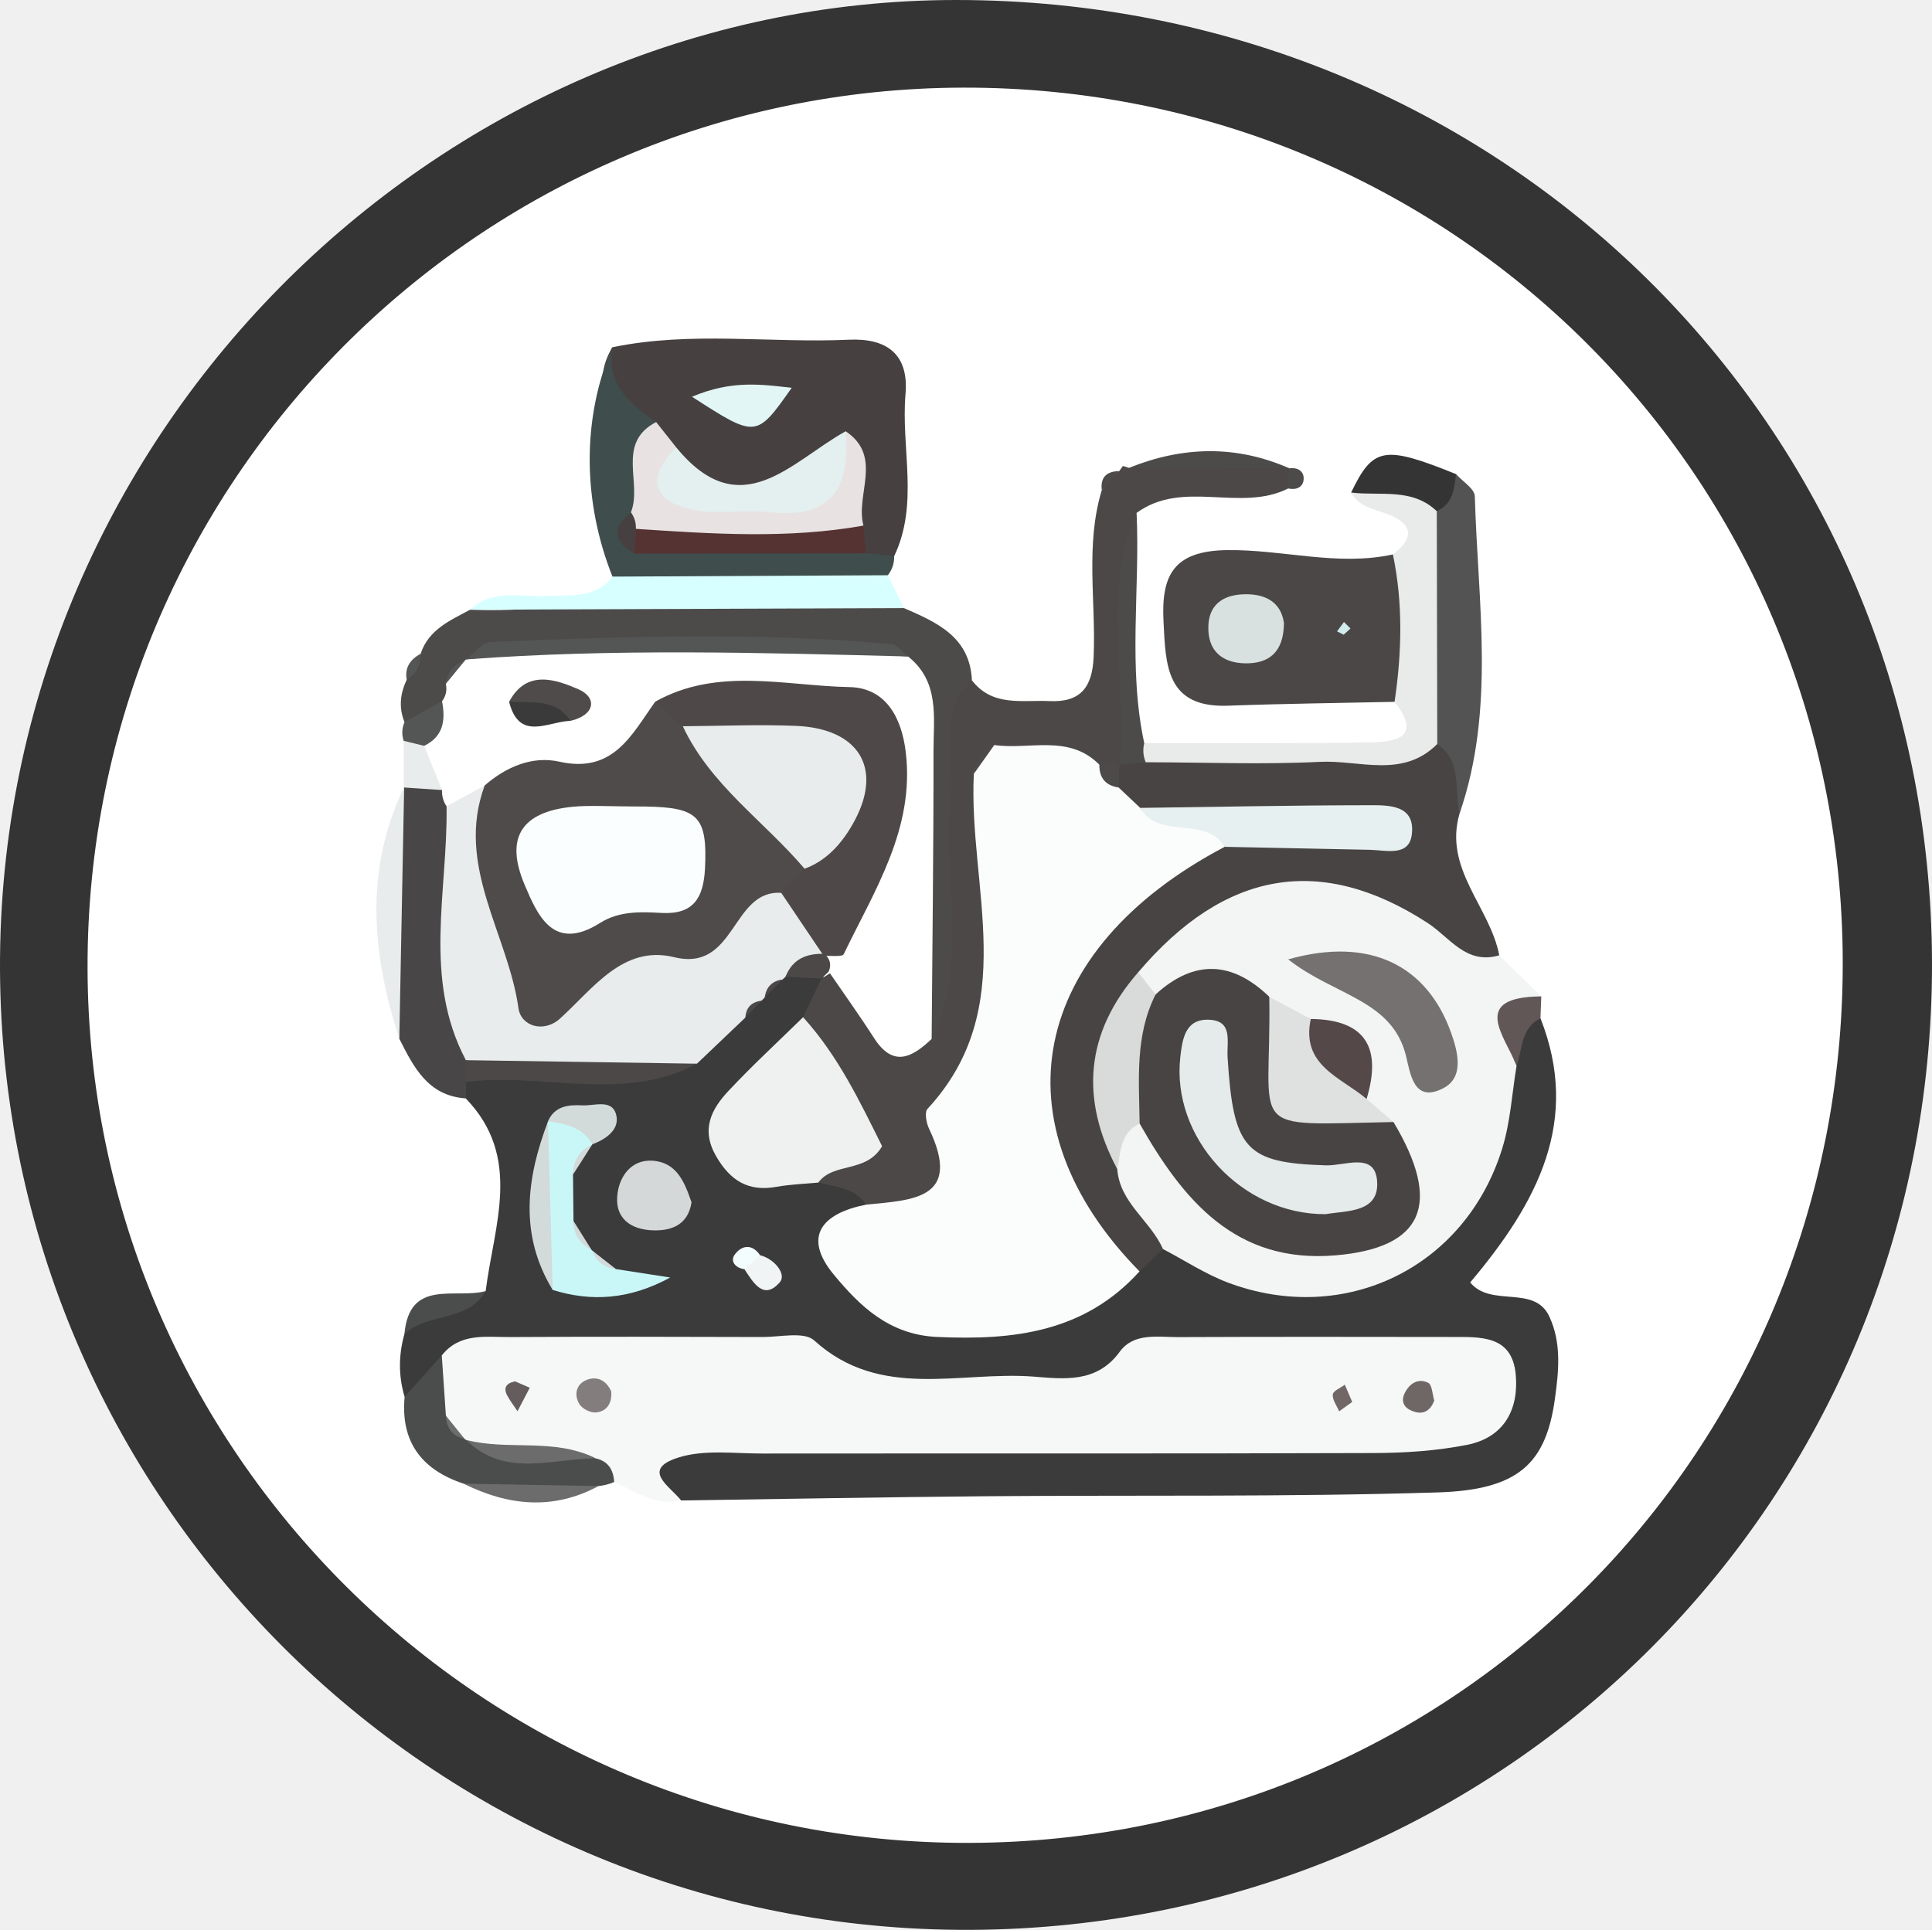
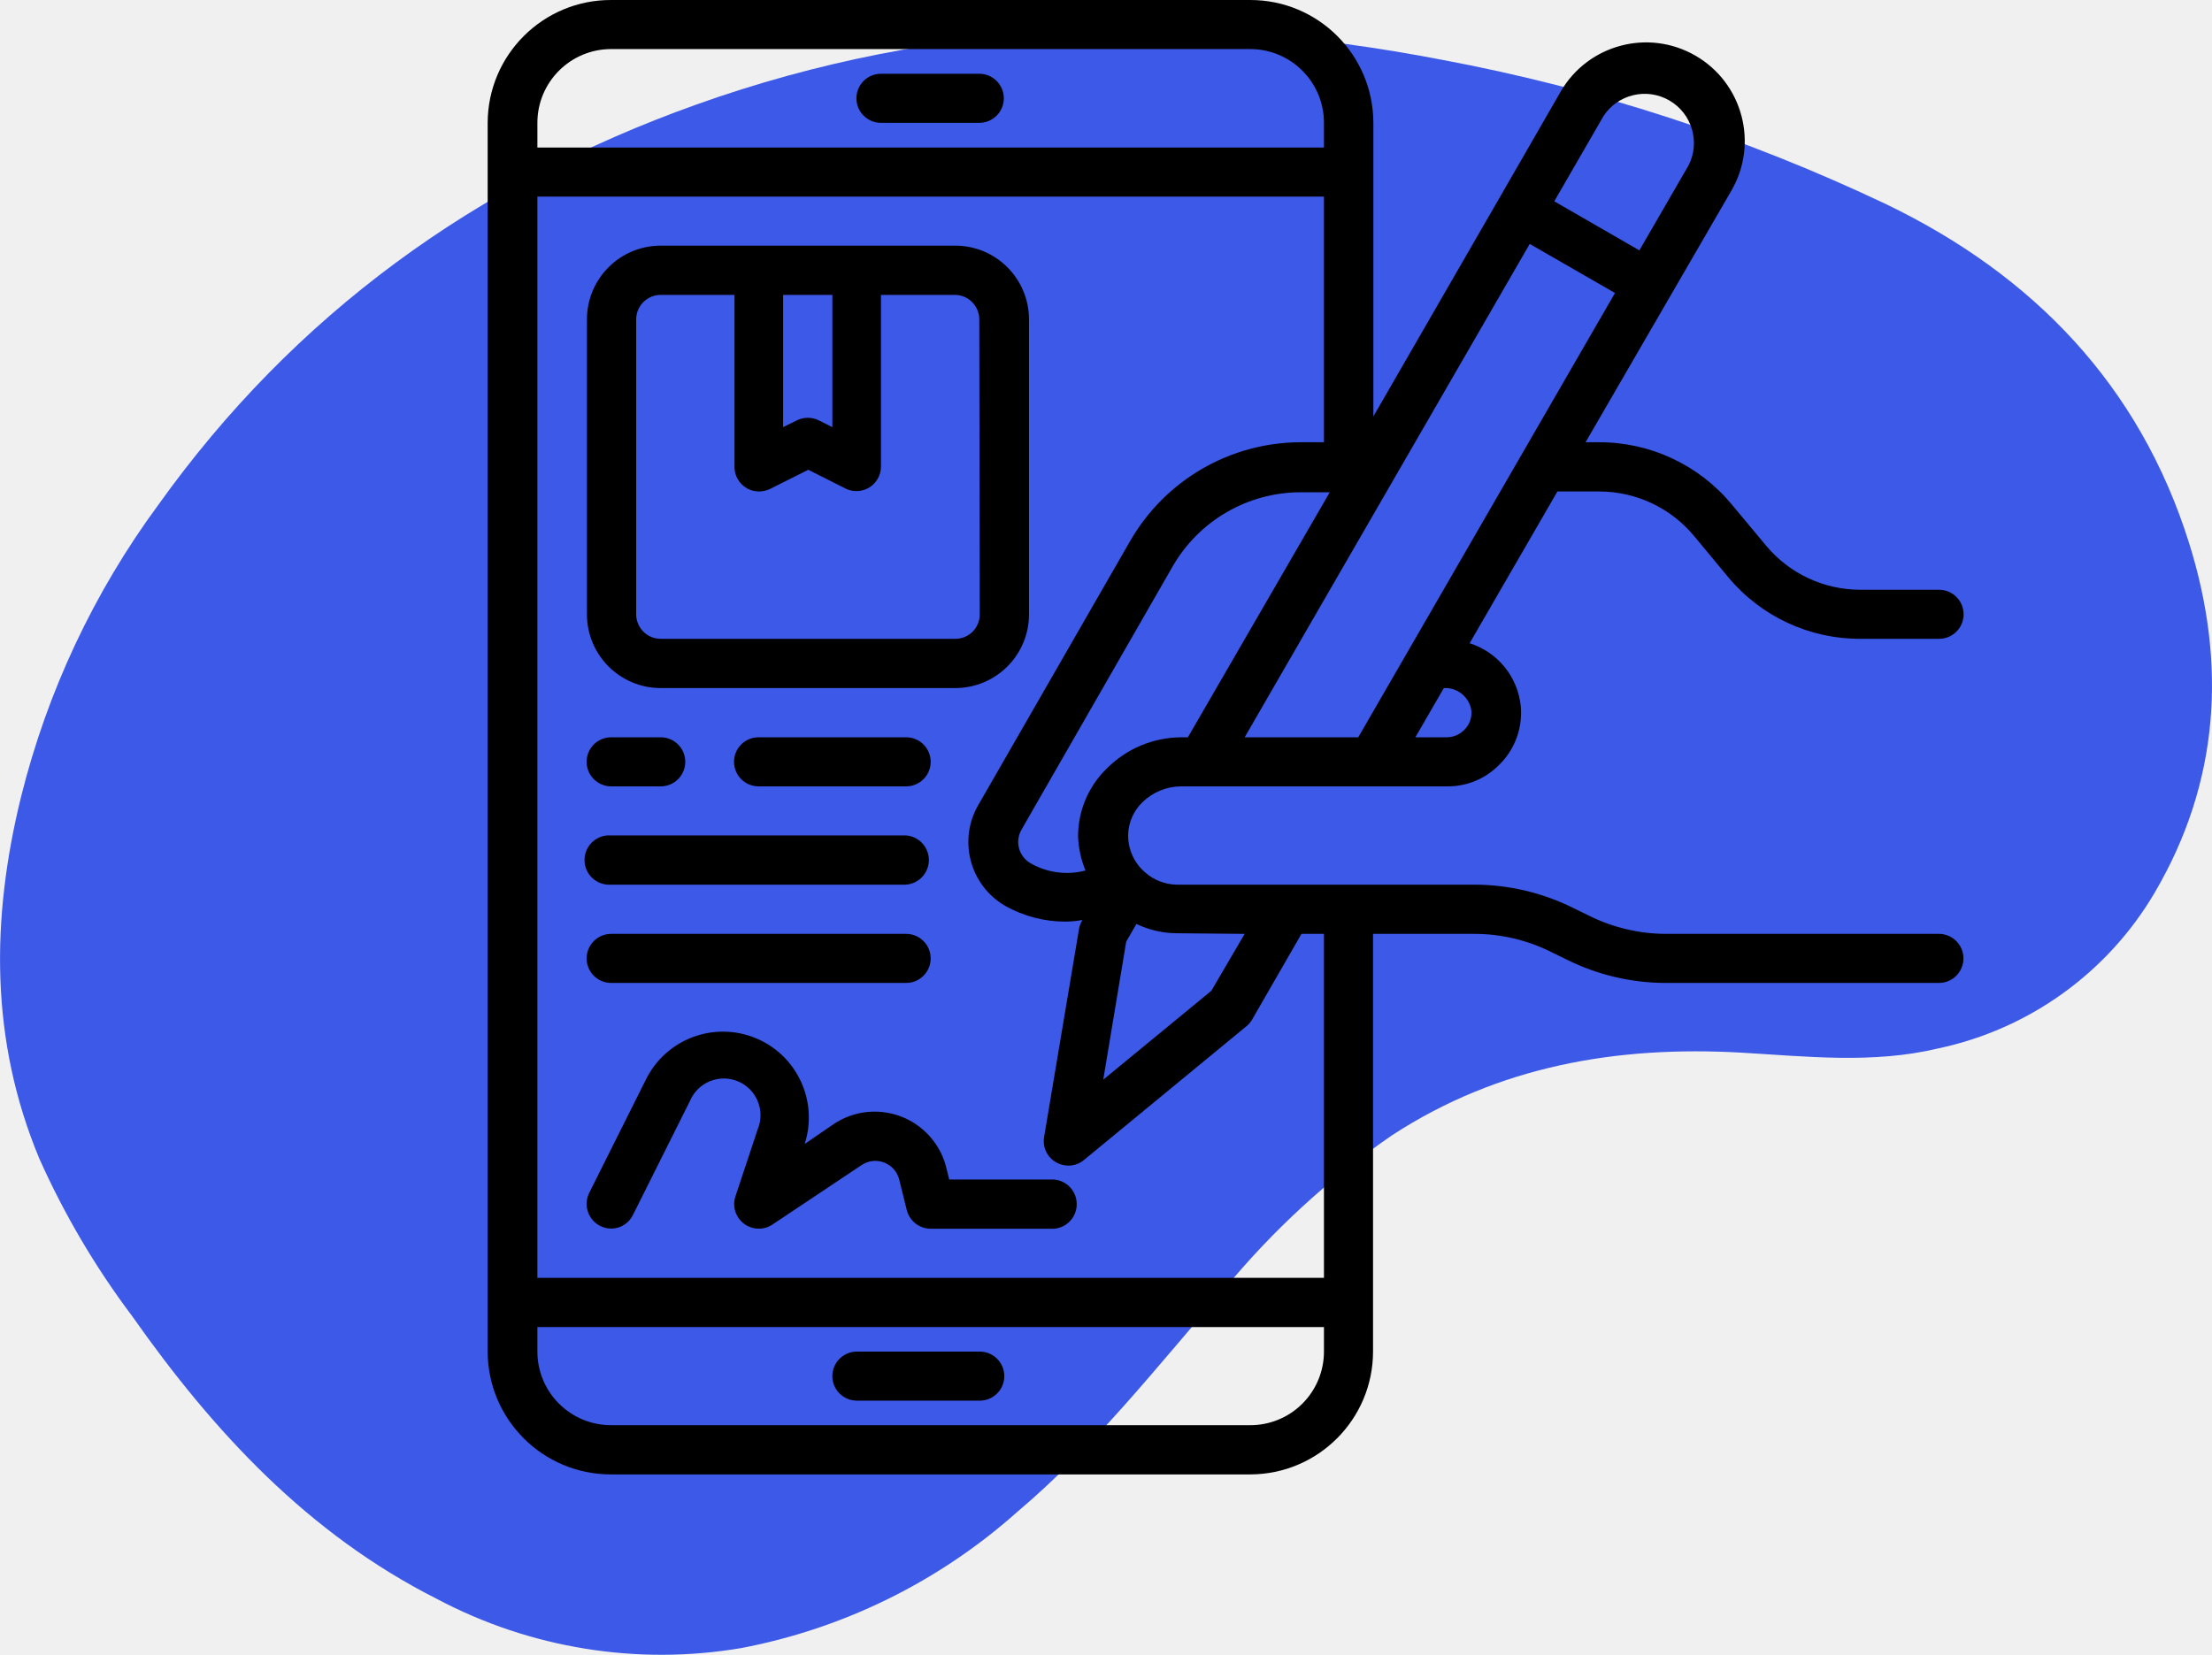
- <svg xmlns="http://www.w3.org/2000/svg" width="15.509mm" height="15.495mm" viewBox="0 0 15.509 15.495" version="1.1" id="svg5323">
-   <defs id="defs5317" />
-   <g id="layer1" transform="translate(-0.9106987,-321.0962)">
-     <g id="g68" transform="matrix(0.3527778,0,0,-0.3527778,8.704424,336.5916)">
-       <path d="M 0,0 C -12.08,-0.056 -21.879,9.629 -22.089,21.558 -22.307,33.927 -12.161,43.93 -0.323,43.924 12.024,43.917 21.847,34.291 21.87,22.002 21.893,9.819 12.189,0.057 0,0" style="fill:#343434;fill-opacity:1;fill-rule:evenodd;stroke:none" id="path70" />
-     </g>
-     <g id="g120" transform="matrix(0.3527778,0,0,-0.3527778,15.70315,328.8201)">
-       <path d="m 0,0 c 0.018,-11.115 -8.808,-20.019 -19.874,-20.05 -11.033,-0.031 -20.042,8.908 -20.065,19.91 -0.024,11.037 8.904,20.017 19.926,20.04 C -8.922,19.924 -0.018,11.069 0,0" style="fill:#ffffff;fill-opacity:1;fill-rule:evenodd;stroke:none" id="path122" />
-     </g>
-     <g id="g340" transform="matrix(0.3527778,0,0,-0.3527778,4.809404,331.4625)">
-       <path d="M 0,0 C 0.186,1.497 0.846,3.042 -0.454,4.385 -0.596,4.629 -0.553,4.835 -0.327,5.003 1.093,5.714 2.652,5.19 4.114,5.504 4.582,5.69 5.007,5.951 5.375,6.301 5.51,6.441 5.655,6.572 5.799,6.703 5.87,6.771 5.945,6.834 6.017,6.902 6.163,7.04 6.322,7.159 6.49,7.27 6.67,7.372 6.863,7.432 7.07,7.452 7.406,7.422 7.664,7.278 7.796,6.951 7.803,6.488 7.569,6.131 7.294,5.791 7.149,5.609 6.977,5.45 6.83,5.27 5.355,3.47 5.428,3.302 7.867,2.853 8.314,2.728 8.713,2.548 8.793,2.017 8.169,0.748 8.771,0.097 9.951,-0.242 c 1.761,-0.507 3.248,0.111 4.62,1.166 0.293,0.189 0.61,0.303 0.96,0.314 0.238,-0.012 0.471,-0.054 0.699,-0.124 4.174,-1.266 5.725,-0.293 6.795,4.27 0.19,0.436 0.307,0.961 0.977,0.824 0.915,-2.324 -0.051,-4.175 -1.599,-6.012 0.472,-0.578 1.46,-0.043 1.8,-0.775 0.285,-0.612 0.212,-1.258 0.127,-1.877 -0.206,-1.476 -0.833,-2.07 -2.667,-2.127 -3.426,-0.107 -6.856,-0.058 -10.285,-0.087 -2.31,-0.02 -4.62,-0.063 -6.931,-0.096 -0.957,0.458 -0.718,0.918 0.04,1.286 0.735,0.356 1.554,0.309 2.348,0.312 3.979,0.014 7.96,0.019 11.94,-0.004 0.717,-0.004 1.435,-0.025 2.146,0.047 0.552,0.055 1.27,0.16 1.258,0.831 -0.014,0.785 -0.802,0.626 -1.306,0.617 -2.295,-0.042 -4.585,0.154 -6.848,-0.642 -1.739,-0.612 -3.666,-0.588 -5.42,-0.02 -2.894,0.938 -5.801,0.724 -8.73,0.511 -0.576,-0.179 -1.032,-0.725 -1.72,-0.578 -0.142,0.475 -0.138,0.951 -0.004,1.428 C -1.564,-0.026 -0.519,-0.511 0,0" style="fill:#3b3b3b;fill-opacity:1;fill-rule:evenodd;stroke:none" id="path342" />
-     </g>
-     <g id="g344" transform="matrix(0.3527778,0,0,-0.3527778,4.457156,331.9793)">
-       <path d="m 0,0 c 0.412,0.521 1.001,0.415 1.547,0.418 1.919,0.011 3.837,0.007 5.756,0.001 0.398,-0.001 0.944,0.129 1.171,-0.078 1.505,-1.366 3.311,-0.694 4.989,-0.823 0.694,-0.054 1.44,-0.154 1.963,0.565 0.321,0.441 0.865,0.332 1.332,0.334 2.078,0.009 4.157,0.006 6.235,0.003 0.647,-0.001 1.36,0.041 1.444,-0.85 0.075,-0.805 -0.27,-1.439 -1.103,-1.604 C 22.637,-2.173 21.912,-2.22 21.199,-2.222 16.562,-2.238 11.926,-2.228 7.29,-2.233 6.652,-2.234 5.973,-2.138 5.387,-2.323 4.513,-2.598 5.196,-2.98 5.446,-3.301 4.862,-3.438 4.409,-3.099 3.923,-2.882 3.693,-2.654 3.39,-2.631 3.093,-2.591 2.386,-2.44 1.658,-2.469 0.948,-2.332 0.735,-2.277 0.537,-2.191 0.349,-2.077 0.078,-1.871 -0.125,-1.616 -0.221,-1.285 -0.204,-0.847 -0.224,-0.402 0,0" style="fill:#f6f7f7;fill-opacity:1;fill-rule:evenodd;stroke:none" id="path346" />
-     </g>
-     <g id="g348" transform="matrix(0.3527778,0,0,-0.3527778,13.08504,329.6525)">
-       <path d="m 0,0 c -0.104,-0.624 -0.139,-1.269 -0.322,-1.869 -0.831,-2.724 -3.588,-4.071 -6.252,-3.067 -0.513,0.195 -0.983,0.505 -1.473,0.762 -0.92,0.309 -1.432,0.921 -1.43,1.917 0.06,0.496 0.203,0.936 0.758,1.088 1.063,-0.159 1.375,-1.214 2.104,-1.77 0.947,-0.723 2.037,-0.839 3.126,-0.479 0.955,0.315 0.742,1.043 0.398,1.73 -0.168,0.266 -0.327,0.536 -0.469,0.814 -0.263,0.646 -0.533,1.285 -1.289,1.515 -0.368,0.166 -0.717,0.367 -1.073,0.553 -0.77,0.459 -1.62,0.105 -2.423,0.237 -0.343,0.19 -0.463,0.492 -0.447,0.868 1.884,3.18 5.209,3.263 8.397,0.212 C -0.076,2.199 0.243,1.887 0.562,1.576 -0.052,1.202 -0.343,0.714 0,0" style="fill:#f3f5f5;fill-opacity:1;fill-rule:evenodd;stroke:none" id="path350" />
-     </g>
-     <g id="g352" transform="matrix(0.3527778,0,0,-0.3527778,9.879562,330.4836)">
-       <path d="M 0,0 C 0.057,-0.771 0.758,-1.174 1.039,-1.818 L 0.506,-2.328 C -2.002,-1.252 -2.877,2.324 -1.221,4.941 -0.394,6.25 0.701,7.287 2.258,7.7 2.943,7.784 3.636,7.756 4.207,7.757 3.069,7.939 1.792,7.479 0.532,7.854 0.174,8.018 -0.075,8.272 -0.167,8.666 -0.152,8.797 -0.136,8.925 -0.12,9.055 -0.038,9.159 0.045,9.26 0.129,9.362 0.39,9.429 0.653,9.454 0.921,9.437 3.059,9.614 5.238,9.048 7.341,9.815 8.293,9.451 7.938,8.747 7.789,8.095 7.419,6.832 8.482,5.968 8.692,4.867 7.937,4.645 7.569,5.273 7.062,5.603 4.635,7.178 2.447,6.804 0.477,4.481 0.465,2.972 -0.224,1.535 0,0" style="fill:#494444;fill-opacity:1;fill-rule:evenodd;stroke:none" id="path354" />
-     </g>
-     <g id="g356" transform="matrix(0.3527778,0,0,-0.3527778,7.357412,329.2637)">
-       <path d="M 0,0 C 0.139,0.293 0.278,0.586 0.417,0.879 0.509,0.936 0.601,0.992 0.692,1.049 1.412,1.194 1.7,-0.539 2.641,0.616 2.785,2.303 2.604,3.985 2.741,5.654 2.806,6.438 2.539,7.515 3.842,7.667 4.31,7.06 4.982,7.224 5.606,7.195 6.312,7.162 6.581,7.507 6.611,8.196 c 0.056,1.267 -0.194,2.551 0.186,3.802 0.112,0.163 0.243,0.308 0.397,0.432 l 0.084,0.117 0.139,-0.044 c 1.215,0.289 2.431,0.324 3.645,-0.009 l 0.002,10e-4 C 11.17,12.334 11.162,12.181 11.038,12.034 9.947,11.485 8.644,12.251 7.589,11.478 7.096,9.593 7.814,7.625 7.2,5.749 L 7.198,5.746 C 7.042,5.591 6.855,5.513 6.635,5.518 6.042,5.564 5.447,5.767 4.866,5.484 4.632,5.272 4.54,4.996 4.499,4.689 4.507,2.066 4.636,-0.55 3.627,-3.064 3.191,-4.151 2.786,-4.985 1.438,-4.266 1.175,-3.878 0.741,-3.864 0.347,-3.764 1.4,-2.401 -0.066,-1.271 0,0" style="fill:#4c4848;fill-opacity:1;fill-rule:evenodd;stroke:none" id="path358" />
-     </g>
-     <g id="g360" transform="matrix(0.3527778,0,0,-0.3527778,5.825193,323.8849)">
-       <path d="M 0,0 C 1.785,0.373 3.592,0.091 5.386,0.173 6.25,0.213 6.752,-0.158 6.674,-1.064 6.568,-2.293 6.986,-3.559 6.416,-4.753 6.239,-4.911 6.041,-4.956 5.816,-4.873 5.638,-4.734 5.508,-4.559 5.416,-4.354 5.194,-3.91 5.404,-3.296 4.86,-2.996 3.595,-3.754 2.393,-3.888 1.312,-2.69 1.059,-2.476 0.812,-2.254 0.561,-2.036 -0.073,-1.481 -0.498,-0.866 0,0" style="fill:#464040;fill-opacity:1;fill-rule:evenodd;stroke:none" id="path362" />
-     </g>
-     <g id="g364" transform="matrix(0.3527778,0,0,-0.3527778,12.10559,326.7314)">
-       <path d="M 0,0 C -1.261,-0.028 -2.523,-0.041 -3.784,-0.088 -5.201,-0.142 -5.208,0.831 -5.258,1.83 -5.311,2.874 -5.036,3.437 -3.813,3.453 -2.549,3.471 -1.301,3.079 -0.038,3.355 0.831,2.247 0.824,1.128 0,0" style="fill:#4b4747;fill-opacity:1;fill-rule:evenodd;stroke:none" id="path366" />
-     </g>
-     <g id="g368" transform="matrix(0.3527778,0,0,-0.3527778,8.712714,326.5587)">
-       <path d="m 0,0 c -0.823,-0.768 -0.375,-1.766 -0.477,-2.662 -0.206,-1.828 0.436,-3.724 -0.44,-5.5 -0.995,0.97 -0.672,2.227 -0.729,3.396 -0.074,1.507 0.256,3.036 -0.26,4.511 -1.552,1.137 -3.322,0.394 -4.983,0.55 -1.159,0.108 -2.338,0.054 -3.501,0 -0.202,-0.028 -0.404,-0.076 -0.593,-0.154 -0.158,-0.116 -0.316,-0.234 -0.461,-0.368 -0.126,-0.153 -0.262,-0.296 -0.401,-0.44 -0.313,-0.25 -0.621,-0.53 -1.067,-0.283 -0.133,0.328 -0.1,0.648 0.051,0.962 0.101,0.2 0.287,0.355 0.317,0.594 0.182,0.552 0.673,0.757 1.128,1.002 2.458,-0.111 4.849,0.69 7.317,0.513 0.88,-0.063 1.731,-0.164 2.553,-0.477 C -0.795,1.317 -0.046,0.989 0,0" style="fill:#4d4a4a;fill-opacity:1;fill-rule:evenodd;stroke:none" id="path370" />
-     </g>
-     <g id="g372" transform="matrix(0.3527778,0,0,-0.3527778,12.10559,326.7314)">
-       <path d="M 0,0 C 0.165,1.12 0.195,2.239 -0.038,3.355 0.334,3.634 0.49,3.96 -0.017,4.212 -0.354,4.379 -0.776,4.378 -0.989,4.763 -0.083,5.433 0.697,5.401 1.299,4.358 1.356,2.576 1.782,0.77 0.971,-0.96 0.186,-1.75 -0.801,-1.321 -1.695,-1.366 c -1.32,-0.065 -2.645,-0.011 -3.968,-0.009 -0.332,0.12 -0.343,0.264 -0.033,0.434 1.707,0.003 3.416,-0.011 5.123,0.018 C 0.013,-0.913 0.644,-0.824 0,0" style="fill:#e9eaea;fill-opacity:1;fill-rule:evenodd;stroke:none" id="path374" />
-     </g>
-     <g id="g376" transform="matrix(0.3527778,0,0,-0.3527778,8.167355,325.9789)">
-       <path d="M 0,0 C -3.291,-0.012 -6.582,-0.024 -9.872,-0.036 -9.353,0.453 -8.708,0.24 -8.111,0.276 -7.58,0.31 -7.02,0.21 -6.633,0.717 -4.55,1.891 -2.46,1.668 -0.367,0.748 -0.245,0.499 -0.123,0.249 0,0" style="fill:#d8ffff;fill-opacity:1;fill-rule:evenodd;stroke:none" id="path378" />
-     </g>
-     <g id="g380" transform="matrix(0.3527778,0,0,-0.3527778,8.037815,325.715)">
-       <path d="m 0,0 c -2.088,-0.011 -4.177,-0.021 -6.266,-0.031 -0.689,1.73 -0.691,3.617 -0.006,5.219 -0.135,-0.842 0.398,-1.292 1,-1.702 -0.04,-0.581 0.062,-1.167 -0.056,-1.74 -0.015,-0.461 0.28,-0.593 0.68,-0.618 1.398,-0.141 2.891,0.389 4.146,-0.63 C -0.287,0.477 -0.072,0.456 0.144,0.435 0.147,0.273 0.1,0.128 0,0" style="fill:#3f4d4d;fill-opacity:1;fill-rule:evenodd;stroke:none" id="path382" />
-     </g>
-     <g id="g384" transform="matrix(0.3527778,0,0,-0.3527778,4.650407,329.7832)">
-       <path d="m 0,0 c 0.006,-0.125 0.004,-0.25 -0.003,-0.375 -0.858,0.058 -1.184,0.708 -1.511,1.357 -0.192,1.915 -0.41,3.83 0.11,5.731 L -1.412,6.701 c 0.33,0.327 0.686,0.3 1.056,0.073 C -0.187,6.57 -0.068,6.339 0.006,6.085 0.245,4.298 0.101,2.488 0.322,0.697 0.277,0.437 0.168,0.205 0,0" style="fill:#484646;fill-opacity:1;fill-rule:evenodd;stroke:none" id="path386" />
-     </g>
-     <g id="g388" transform="matrix(0.3527778,0,0,-0.3527778,12.44821,327.0702)">
-       <path d="m 0,0 c -0.003,1.766 -0.007,3.532 -0.011,5.298 0.17,0.27 0.175,0.625 0.44,0.845 C 0.577,5.975 0.851,5.81 0.855,5.638 0.922,3.224 1.328,0.791 0.508,-1.58 0.377,-1.042 0.578,-0.396 0,0" style="fill:#545353;fill-opacity:1;fill-rule:evenodd;stroke:none" id="path390" />
-     </g>
-     <g id="g392" transform="matrix(0.3527778,0,0,-0.3527778,5.690149,332.8054)">
-       <path d="M 0,0 C 0.292,-0.062 0.41,-0.261 0.428,-0.54 0.313,-0.589 0.195,-0.619 0.071,-0.632 c -1.026,-0.177 -2.05,-0.273 -3.068,0.054 -0.954,0.316 -1.44,0.95 -1.344,1.978 0.282,0.314 0.564,0.628 0.846,0.942 0.031,-0.457 0.062,-0.914 0.093,-1.371 0.108,-0.207 0.26,-0.377 0.43,-0.534 l 0.033,-0.02 C -2.022,-0.161 -0.932,0.477 0,0" style="fill:#4b4d4d;fill-opacity:1;fill-rule:evenodd;stroke:none" id="path394" />
-     </g>
-     <g id="g396" transform="matrix(0.3527778,0,0,-0.3527778,4.155002,327.4149)">
-       <path d="M 0,0 C -0.037,-1.911 -0.073,-3.821 -0.11,-5.731 -0.737,-3.808 -0.909,-1.894 0,0" style="fill:#e9ecec;fill-opacity:1;fill-rule:evenodd;stroke:none" id="path398" />
-     </g>
-     <g id="g400" transform="matrix(0.3527778,0,0,-0.3527778,10.0961,327.0635)">
-       <path d="m 0,0 c -0.037,-0.148 -0.025,-0.293 0.034,-0.434 -0.2,-0.018 -0.399,-0.036 -0.597,-0.054 0.196,1.905 -0.433,3.867 0.389,5.729 C -0.094,3.495 -0.374,1.737 0,0" style="fill:#4d4a4a;fill-opacity:1;fill-rule:evenodd;stroke:none" id="path402" />
-     </g>
-     <g id="g404" transform="matrix(0.3527778,0,0,-0.3527778,12.59944,324.9032)">
-       <path d="m 0,0 c -0.044,-0.334 -0.072,-0.678 -0.439,-0.844 -0.563,0.54 -1.287,0.343 -1.95,0.425 C -1.888,0.619 -1.641,0.662 0,0" style="fill:#353434;fill-opacity:1;fill-rule:evenodd;stroke:none" id="path406" />
-     </g>
-     <g id="g408" transform="matrix(0.3527778,0,0,-0.3527778,11.25984,324.856)">
-       <path d="M 0,0 C -1.215,0.003 -2.43,0.007 -3.645,0.01 -2.429,0.499 -1.214,0.534 0,0" style="fill:#4d4a4a;fill-opacity:1;fill-rule:evenodd;stroke:none" id="path410" />
-     </g>
-     <g id="g412" transform="matrix(0.3527778,0,0,-0.3527778,4.632839,333.0093)">
-       <path d="M 0,0 C 1.023,-0.018 2.045,-0.036 3.068,-0.054 2.036,-0.609 1.014,-0.504 0,0" style="fill:#6d6c6c;fill-opacity:1;fill-rule:evenodd;stroke:none" id="path414" />
-     </g>
-     <g id="g416" transform="matrix(0.3527778,0,0,-0.3527778,4.809404,331.4625)">
-       <path d="M 0,0 C -0.409,-0.718 -1.323,-0.482 -1.849,-0.978 -1.735,0.297 -0.688,-0.191 0,0" style="fill:#4b4d4d;fill-opacity:1;fill-rule:evenodd;stroke:none" id="path418" />
-     </g>
-     <g id="g420" transform="matrix(0.3527778,0,0,-0.3527778,13.08504,329.6525)">
-       <path d="M 0,0 C -0.278,0.691 -1.064,1.562 0.562,1.576 0.555,1.41 0.549,1.244 0.543,1.078 0.094,0.854 0.137,0.381 0,0" style="fill:#625757;fill-opacity:1;fill-rule:evenodd;stroke:none" id="path422" />
-     </g>
-     <g id="g424" transform="matrix(0.3527778,0,0,-0.3527778,4.157753,326.894)">
-       <path d="M 0,0 C 0.285,0.158 0.569,0.316 0.854,0.474 1.275,-0.02 1.129,-0.389 0.602,-0.675 0.341,-0.727 0.134,-0.644 -0.019,-0.427 -0.066,-0.282 -0.059,-0.14 0,0" style="fill:#545555;fill-opacity:1;fill-rule:evenodd;stroke:none" id="path426" />
-     </g>
-     <g id="g428" transform="matrix(0.3527778,0,0,-0.3527778,4.151051,327.0445)">
-       <path d="M 0,0 0.467,-0.114 C 0.911,-0.325 1.209,-0.595 0.873,-1.12 0.583,-1.101 0.293,-1.082 0.003,-1.062 0.002,-0.708 0.001,-0.354 0,0" style="fill:#e9ecec;fill-opacity:1;fill-rule:evenodd;stroke:none" id="path430" />
-     </g>
-     <g id="g432" transform="matrix(0.3527778,0,0,-0.3527778,11.25123,325.0184)">
-       <path d="M 0,0 C 0,0.154 0.008,0.308 0.027,0.461 0.216,0.482 0.363,0.397 0.353,0.212 0.342,0.028 0.186,-0.04 0,0" style="fill:#4d4a4a;fill-opacity:1;fill-rule:evenodd;stroke:none" id="path434" />
-     </g>
-     <g id="g436" transform="matrix(0.3527778,0,0,-0.3527778,9.895225,324.8786)">
-       <path d="M 0,0 C -0.132,-0.144 -0.265,-0.289 -0.397,-0.433 -0.432,-0.135 -0.282,-0.006 0,0" style="fill:#4d4a4a;fill-opacity:1;fill-rule:evenodd;stroke:none" id="path438" />
-     </g>
-     <g id="g440" transform="matrix(0.3527778,0,0,-0.3527778,4.28747,326.345)">
-       <path d="M 0,0 C 0.011,-0.26 -0.095,-0.458 -0.317,-0.594 -0.369,-0.312 -0.233,-0.13 0,0" style="fill:#545555;fill-opacity:1;fill-rule:evenodd;stroke:none" id="path442" />
-     </g>
-     <g id="g636" transform="matrix(0.3527778,0,0,-0.3527778,8.892207,327.0784)">
-       <path d="m 0,0 c 0.803,-0.115 1.697,0.255 2.391,-0.447 0.188,-0.137 0.31,-0.331 0.438,-0.519 0.164,-0.155 0.328,-0.31 0.492,-0.464 0.471,-0.665 1.747,0.418 1.923,-0.886 -4.446,-2.338 -5.242,-6.303 -1.939,-9.664 -1.25,-1.382 -2.857,-1.573 -4.606,-1.492 -1.093,0.05 -1.759,0.705 -2.347,1.414 -0.733,0.882 -0.256,1.405 0.735,1.598 1.045,0.105 2.199,0.116 1.428,1.729 -0.062,0.131 -0.105,0.374 -0.035,0.45 2.13,2.301 0.926,5.055 1.055,7.624 C -0.416,-0.363 -0.236,-0.162 0,0" style="fill:#fbfcfc;fill-opacity:1;fill-rule:evenodd;stroke:none" id="path638" />
-     </g>
-     <g id="g640" transform="matrix(0.3527778,0,0,-0.3527778,4.650407,329.6087)">
-       <path d="M 0,0 C -0.984,1.862 -0.41,3.842 -0.439,5.777 -0.189,6.182 0.059,6.594 0.618,6.173 0.654,6.104 0.708,6.038 0.722,5.964 1.636,1.116 1.656,1.104 5.904,3.751 6.247,3.965 6.576,4.146 6.989,4.112 7.571,3.975 7.937,3.581 8.214,3.082 8.295,2.885 8.321,2.678 8.293,2.466 8.069,2.073 7.496,2.304 7.275,1.901 L 7.207,1.836 C 7.02,1.752 6.886,1.614 6.8,1.428 L 6.729,1.355 C 6.549,1.281 6.426,1.153 6.36,0.97 5.993,0.62 5.625,0.27 5.258,-0.08 3.502,-0.272 1.747,-0.417 0,0" style="fill:#e9ecec;fill-opacity:1;fill-rule:evenodd;stroke:none" id="path642" />
-     </g>
-     <g id="g644" transform="matrix(0.3527778,0,0,-0.3527778,7.357412,329.2637)">
-       <path d="M 0,0 C 0.8,-0.88 1.299,-1.935 1.798,-2.936 1.434,-3.559 0.693,-3.291 0.346,-3.764 c -0.317,-0.03 -0.638,-0.04 -0.95,-0.096 -0.638,-0.115 -1.047,0.134 -1.371,0.689 -0.358,0.614 -0.114,1.078 0.283,1.5 C -1.15,-1.093 -0.566,-0.555 0,0" style="fill:#eff1f1;fill-opacity:1;fill-rule:evenodd;stroke:none" id="path646" />
-     </g>
-     <g id="g648" transform="matrix(0.3527778,0,0,-0.3527778,5.51048,330.5275)">
-       <path d="m 0,0 c 0.004,-0.352 0.008,-0.703 0.011,-1.055 0.034,-0.283 0.224,-0.47 0.411,-0.658 l 0.01,-0.011 c 0.17,-0.158 0.323,-0.338 0.547,-0.427 0.411,-0.064 0.822,-0.128 1.233,-0.191 -0.924,-0.504 -1.795,-0.557 -2.674,-0.283 -0.526,1.266 -0.363,2.55 -0.106,3.838 L -0.571,1.211 c 0.536,0.212 1.044,0.37 1.015,-0.52 L 0.434,0.68 C 0.212,0.502 0.036,0.296 0,0" style="fill:#c9f7f7;fill-opacity:1;fill-rule:evenodd;stroke:none" id="path650" />
-     </g>
-     <g id="g652" transform="matrix(0.3527778,0,0,-0.3527778,4.650407,329.6087)">
-       <path d="M 0,0 C 1.752,-0.026 3.505,-0.053 5.258,-0.08 3.565,-0.979 1.746,-0.272 0,-0.495 0,-0.33 0,-0.165 0,0" style="fill:#4c4848;fill-opacity:1;fill-rule:evenodd;stroke:none" id="path654" />
-     </g>
-     <g id="g656" transform="matrix(0.3527778,0,0,-0.3527778,6.461851,330.7502)">
-       <path d="m 0,0 c -0.077,-0.498 -0.432,-0.644 -0.847,-0.638 -0.546,0.007 -0.924,0.285 -0.833,0.867 0.06,0.391 0.328,0.749 0.792,0.719 C -0.329,0.911 -0.154,0.447 0,0" style="fill:#d5d8d8;fill-opacity:1;fill-rule:evenodd;stroke:none" id="path658" />
-     </g>
-     <g id="g660" transform="matrix(0.3527778,0,0,-0.3527778,5.309996,330.0996)">
-       <path d="M 0,0 C 0.035,-1.279 0.07,-2.558 0.106,-3.838 -0.661,-2.579 -0.492,-1.294 0,0" style="fill:#d3dada;fill-opacity:1;fill-rule:evenodd;stroke:none" id="path662" />
-     </g>
-     <g id="g664" transform="matrix(0.3527778,0,0,-0.3527778,5.667078,330.2837)">
-       <path d="m 0,0 c -0.229,0.387 -0.612,0.472 -1.015,0.52 0.152,0.352 0.471,0.382 0.781,0.365 C 0.042,0.87 0.457,1.042 0.542,0.655 0.614,0.333 0.31,0.116 0,0" style="fill:#d3dada;fill-opacity:1;fill-rule:evenodd;stroke:none" id="path666" />
-     </g>
-     <g id="g668" transform="matrix(0.3527778,0,0,-0.3527778,7.012219,331.1748)">
-       <path d="M 0,0 C 0.332,-0.083 0.604,-0.434 0.451,-0.612 0.083,-1.041 -0.154,-0.624 -0.356,-0.319 -0.305,-0.137 -0.183,-0.034 0,0" style="fill:#f0f4f4;fill-opacity:1;fill-rule:evenodd;stroke:none" id="path670" />
-     </g>
-     <g id="g672" transform="matrix(0.3527778,0,0,-0.3527778,7.21683,328.9379)">
-       <path d="M 0,0 C 0.159,0.403 0.479,0.531 0.882,0.519 1.052,0.418 1.086,0.283 0.983,0.115 L 0.816,-0.043 C 0.544,-0.029 0.271,-0.015 0,0" style="fill:#4c4848;fill-opacity:1;fill-rule:evenodd;stroke:none" id="path674" />
-     </g>
-     <g id="g676" transform="matrix(0.3527778,0,0,-0.3527778,7.012219,331.1748)">
-       <path d="M 0,0 C -0.119,-0.106 -0.238,-0.212 -0.356,-0.319 -0.56,-0.29 -0.688,-0.139 -0.577,0.014 -0.422,0.226 -0.186,0.271 0,0" style="fill:#f3fdfd;fill-opacity:1;fill-rule:evenodd;stroke:none" id="path678" />
-     </g>
-     <g id="g680" transform="matrix(0.3527778,0,0,-0.3527778,5.855673,331.2863)">
-       <path d="M 0,0 C -0.271,0.03 -0.448,0.178 -0.547,0.427 -0.365,0.285 -0.183,0.142 0,0" style="fill:#d3dada;fill-opacity:1;fill-rule:evenodd;stroke:none" id="path682" />
-     </g>
-     <g id="g684" transform="matrix(0.3527778,0,0,-0.3527778,5.659317,331.1318)">
-       <path d="M 0,0 C -0.271,0.135 -0.409,0.354 -0.411,0.658 -0.274,0.439 -0.137,0.219 0,0" style="fill:#d3dada;fill-opacity:1;fill-rule:evenodd;stroke:none" id="path686" />
-     </g>
-     <g id="g688" transform="matrix(0.3527778,0,0,-0.3527778,5.51048,330.5275)">
-       <path d="M 0,0 C 0.005,0.316 0.138,0.55 0.434,0.68 0.289,0.453 0.145,0.227 0,0" style="fill:#d3dada;fill-opacity:1;fill-rule:evenodd;stroke:none" id="path690" />
-     </g>
-     <g id="g692" transform="matrix(0.3527778,0,0,-0.3527778,7.049402,329.1048)">
-       <path d="M 0,0 C 0.033,0.239 0.169,0.375 0.407,0.409 0.271,0.272 0.136,0.136 0,0" style="fill:#4c4848;fill-opacity:1;fill-rule:evenodd;stroke:none" id="path694" />
-     </g>
-     <g id="g696" transform="matrix(0.3527778,0,0,-0.3527778,6.894215,329.2666)">
-       <path d="M 0,0 C 0.013,0.234 0.144,0.355 0.369,0.386 0.246,0.257 0.123,0.128 0,0" style="fill:#4c4848;fill-opacity:1;fill-rule:evenodd;stroke:none" id="path698" />
-     </g>
-     <g id="g700" transform="matrix(0.3527778,0,0,-0.3527778,5.690149,332.8054)">
-       <path d="M 0,0 C -1.001,-0.01 -2.063,-0.447 -2.939,0.417 -1.975,0.17 -0.933,0.472 0,0" style="fill:#6d6c6c;fill-opacity:1;fill-rule:evenodd;stroke:none" id="path702" />
-     </g>
-     <g id="g704" transform="matrix(0.3527778,0,0,-0.3527778,5.817255,332.2679)">
-       <path d="m 0,0 c 0.022,-0.262 -0.093,-0.457 -0.351,-0.48 -0.123,-0.011 -0.315,0.088 -0.377,0.195 -0.128,0.22 -0.064,0.462 0.186,0.552 C -0.31,0.351 -0.107,0.24 0,0" style="fill:#837d7d;fill-opacity:1;fill-rule:evenodd;stroke:none" id="path706" />
-     </g>
-     <g id="g708" transform="matrix(0.3527778,0,0,-0.3527778,12.42411,332.3414)">
-       <path d="m 0,0 c -0.096,-0.253 -0.27,-0.339 -0.521,-0.23 -0.178,0.077 -0.238,0.221 -0.153,0.395 0.109,0.224 0.308,0.351 0.536,0.238 C -0.048,0.358 -0.043,0.139 0,0" style="fill:#6f6666;fill-opacity:1;fill-rule:evenodd;stroke:none" id="path710" />
-     </g>
-     <g id="g712" transform="matrix(0.3527778,0,0,-0.3527778,11.76541,332.3527)">
-       <path d="m 0,0 c -0.099,-0.072 -0.198,-0.143 -0.297,-0.214 -0.054,0.129 -0.157,0.262 -0.145,0.384 0.007,0.082 0.177,0.148 0.274,0.222 C -0.112,0.261 -0.056,0.13 0,0" style="fill:#716767;fill-opacity:1;fill-rule:evenodd;stroke:none" id="path714" />
-     </g>
-     <g id="g716" transform="matrix(0.3527778,0,0,-0.3527778,5.044884,332.1875)">
-       <path d="M 0,0 C 0.104,-0.045 0.22,-0.095 0.336,-0.145 0.243,-0.323 0.15,-0.501 0.057,-0.68 -0.021,-0.563 -0.106,-0.452 -0.173,-0.33 -0.269,-0.156 -0.21,-0.044 0,0" style="fill:#655d5d;fill-opacity:1;fill-rule:evenodd;stroke:none" id="path718" />
-     </g>
-     <g id="g720" transform="matrix(0.3527778,0,0,-0.3527778,4.641623,332.6512)">
-       <path d="M 0,0 C -0.278,0.069 -0.419,0.249 -0.43,0.534 -0.287,0.355 -0.143,0.178 0,0" style="fill:#6d6c6c;fill-opacity:1;fill-rule:evenodd;stroke:none" id="path722" />
-     </g>
-     <g id="g724" transform="matrix(0.3527778,0,0,-0.3527778,12.0968,330.1053)">
-       <path d="m 0,0 c 1.112,-1.863 0.687,-2.862 -1.313,-3.034 -2.28,-0.196 -3.474,1.257 -4.463,2.998 -0.732,1.085 -0.559,2.058 0.362,2.939 0.879,0.804 1.741,0.763 2.588,-0.052 C -2.466,1.325 -1.548,0.35 0,0" style="fill:#494444;fill-opacity:1;fill-rule:evenodd;stroke:none" id="path726" />
-     </g>
-     <g id="g728" transform="matrix(0.3527778,0,0,-0.3527778,11.25141,328.7993)">
-       <path d="M 0,0 C 1.868,0.528 3.16,-0.145 3.705,-1.664 3.868,-2.119 4.009,-2.69 3.522,-2.937 2.852,-3.277 2.78,-2.594 2.679,-2.188 2.359,-0.916 1.057,-0.83 0,0" style="fill:#757171;fill-opacity:1;fill-rule:evenodd;stroke:none" id="path730" />
-     </g>
-     <g id="g732" transform="matrix(0.3527778,0,0,-0.3527778,12.0968,330.1053)">
-       <path d="M 0,0 C -3.436,-0.066 -2.775,-0.297 -2.826,2.851 -2.512,2.683 -2.196,2.514 -1.881,2.345 -1.341,1.82 -0.864,1.251 -0.612,0.525 -0.408,0.35 -0.204,0.175 0,0" style="fill:#dfe1e1;fill-opacity:1;fill-rule:evenodd;stroke:none" id="path734" />
-     </g>
-     <g id="g736" transform="matrix(0.3527778,0,0,-0.3527778,10.18704,329.0812)">
-       <path d="m 0,0 c -0.472,-0.936 -0.376,-1.942 -0.363,-2.938 -0.446,-0.21 -0.428,-0.648 -0.509,-1.037 -0.85,1.601 -0.729,3.099 0.477,4.481 C -0.263,0.337 -0.132,0.169 0,0" style="fill:#d9dada;fill-opacity:1;fill-rule:evenodd;stroke:none" id="path738" />
-     </g>
-     <g id="g740" transform="matrix(0.3527778,0,0,-0.3527778,11.88098,329.9201)">
-       <path d="M 0,0 C -0.583,0.495 -1.499,0.758 -1.27,1.821 0.003,1.806 0.343,1.141 0,0" style="fill:#554848;fill-opacity:1;fill-rule:evenodd;stroke:none" id="path742" />
-     </g>
-     <g id="g744" transform="matrix(0.3527778,0,0,-0.3527778,10.74221,327.8956)">
-       <path d="M 0,0 C -0.443,0.725 -1.488,0.144 -1.923,0.886 -0.189,0.909 1.545,0.945 3.279,0.947 3.728,0.948 4.34,0.96 4.257,0.282 4.195,-0.229 3.676,-0.077 3.305,-0.068 2.204,-0.044 1.102,-0.022 0,0" style="fill:#e6f0f0;fill-opacity:1;fill-rule:evenodd;stroke:none" id="path746" />
-     </g>
-     <g id="g748" transform="matrix(0.3527778,0,0,-0.3527778,9.890075,327.4193)">
-       <path d="m 0,0 c -0.298,0.045 -0.441,0.22 -0.438,0.519 0.152,0 0.304,-0.001 0.457,-0.001 C 0.012,0.346 0.006,0.173 0,0" style="fill:#4d4a4a;fill-opacity:1;fill-rule:evenodd;stroke:none" id="path750" />
-     </g>
-     <g id="g752" transform="matrix(0.3527778,0,0,-0.3527778,7.563576,328.8974)">
-       <path d="M 0,0 C 0.064,0.159 0.031,0.293 -0.101,0.404 L -0.114,0.356 C 0.344,1.098 0.402,1.977 0.736,2.772 1.703,5.071 1.066,5.996 -1.389,6.011 -2.158,6.016 -2.975,6.147 -3.612,5.513 -4.68,3.965 -6.159,3.783 -7.829,4.237 -8.119,4.078 -8.408,3.919 -8.697,3.761 -8.772,3.874 -8.807,3.997 -8.8,4.132 c -0.136,0.336 -0.271,0.671 -0.406,1.006 0.442,0.216 0.488,0.59 0.406,1.015 0.089,0.119 0.118,0.251 0.086,0.397 0.111,0.212 0.27,0.384 0.445,0.543 L -8.25,7.105 C -4.901,7.53 -1.549,7.403 1.804,7.172 2.531,6.597 2.382,5.774 2.383,5.013 2.386,2.831 2.357,0.649 2.341,-1.533 1.897,-1.954 1.466,-2.192 1.03,-1.512 0.701,-0.999 0.344,-0.503 0,0" style="fill:#ffffff;fill-opacity:1;fill-rule:evenodd;stroke:none" id="path754" />
-     </g>
-     <g id="g756" transform="matrix(0.3527778,0,0,-0.3527778,8.892207,327.0784)">
-       <path d="M 0,0 C -0.155,-0.218 -0.31,-0.437 -0.465,-0.656 -0.432,-0.351 -0.292,-0.122 0,0" style="fill:#4d4a4a;fill-opacity:1;fill-rule:evenodd;stroke:none" id="path758" />
-     </g>
-     <g id="g760" transform="matrix(0.3527778,0,0,-0.3527778,6.339366,324.6886)">
-       <path d="M 0,0 C 1.469,-1.797 2.624,-0.311 3.856,0.368 4.18,-0.491 4.392,-1.493 3.275,-1.755 2.024,-2.049 0.583,-2.39 -0.508,-1.352 -0.856,-1.021 -1.038,-0.128 0,0" style="fill:#e4efef;fill-opacity:1;fill-rule:evenodd;stroke:none" id="path762" />
-     </g>
-     <g id="g764" transform="matrix(0.3527778,0,0,-0.3527778,6.339366,324.6886)">
-       <path d="m 0,0 c -0.612,-0.594 -0.614,-1.159 0.254,-1.393 0.595,-0.16 1.267,-0.012 1.894,-0.083 1.435,-0.162 1.81,0.609 1.708,1.844 0.859,-0.58 0.212,-1.443 0.404,-2.148 -1.604,-0.841 -3.315,-0.207 -4.969,-0.362 -0.318,0.12 -0.426,0.342 -0.323,0.665 0.267,0.664 -0.347,1.574 0.574,2.054 C -0.305,0.385 -0.153,0.192 0,0" style="fill:#e8e2e2;fill-opacity:1;fill-rule:evenodd;stroke:none" id="path766" />
-     </g>
-     <g id="g768" transform="matrix(0.3527778,0,0,-0.3527778,6.015199,325.3425)">
-       <path d="M 0,0 C 1.728,-0.115 3.457,-0.233 5.179,0.074 5.196,-0.137 5.214,-0.348 5.231,-0.558 3.478,-0.56 1.725,-0.562 -0.029,-0.563 -0.167,-0.431 -0.209,-0.303 -0.154,-0.18 -0.101,-0.061 -0.05,0 0,0" style="fill:#553333;fill-opacity:1;fill-rule:evenodd;stroke:none" id="path770" />
-     </g>
-     <g id="g772" transform="matrix(0.3527778,0,0,-0.3527778,6.465449,324.2817)">
-       <path d="M 0,0 C 0.926,0.39 1.595,0.275 2.27,0.204 1.463,-0.943 1.463,-0.943 0,0" style="fill:#e2f6f6;fill-opacity:1;fill-rule:evenodd;stroke:none" id="path774" />
-     </g>
-     <g id="g776" transform="matrix(0.3527778,0,0,-0.3527778,11.21747,326.0981)">
-       <path d="m 0,0 c -0.004,-0.671 -0.347,-0.927 -0.88,-0.919 -0.538,0.009 -0.866,0.296 -0.839,0.866 0.021,0.462 0.322,0.676 0.754,0.703 C -0.44,0.682 -0.07,0.487 0,0" style="fill:#d9e0e0;fill-opacity:1;fill-rule:evenodd;stroke:none" id="path778" />
-     </g>
-     <g id="g780" transform="matrix(0.3527778,0,0,-0.3527778,11.69686,326.1924)">
-       <path d="M 0,0 C -0.05,0.025 -0.101,0.05 -0.151,0.076 -0.098,0.147 -0.045,0.218 0.007,0.289 0.057,0.24 0.106,0.19 0.156,0.141 0.104,0.094 0.052,0.047 0,0" style="fill:#d2ecec;fill-opacity:1;fill-rule:evenodd;stroke:none" id="path782" />
-     </g>
-     <g id="g784" transform="matrix(0.3527778,0,0,-0.3527778,8.199916,326.3672)">
-       <path d="m 0,0 c -3.352,0.085 -6.704,0.185 -10.053,-0.067 0.183,0.138 0.363,0.388 0.553,0.396 3.045,0.129 6.092,0.23 9.135,-0.05 C -0.236,0.267 -0.121,0.096 0,0" style="fill:#545555;fill-opacity:1;fill-rule:evenodd;stroke:none" id="path786" />
-     </g>
-     <g id="g788" transform="matrix(0.3527778,0,0,-0.3527778,4.646633,326.3953)">
-       <path d="M 0,0 C -0.148,-0.181 -0.297,-0.362 -0.445,-0.543 -0.405,-0.273 -0.258,-0.091 0,0" style="fill:#545555;fill-opacity:1;fill-rule:evenodd;stroke:none" id="path790" />
-     </g>
-     <g id="g792" transform="matrix(0.3527778,0,0,-0.3527778,6.015199,325.3425)">
-       <path d="m 0,0 c -0.01,-0.188 -0.02,-0.375 -0.029,-0.563 -0.49,0.272 -0.52,0.585 -0.084,0.939 C -0.032,0.264 0.006,0.138 0,0" style="fill:#464040;fill-opacity:1;fill-rule:evenodd;stroke:none" id="path794" />
-     </g>
-     <g id="g836" transform="matrix(0.3527778,0,0,-0.3527778,4.801643,327.4028)">
-       <path d="M 0,0 C 0.489,0.426 1.086,0.678 1.698,0.541 2.929,0.265 3.343,1.155 3.881,1.908 4.224,1.871 4.488,1.688 4.725,1.454 5.647,0.412 6.792,-0.449 7.386,-1.765 7.321,-2.13 7.102,-2.351 6.748,-2.445 5.612,-2.368 5.721,-4.252 4.312,-3.909 3.152,-3.625 2.474,-4.615 1.715,-5.305 1.344,-5.642 0.825,-5.481 0.768,-5.07 0.531,-3.377 -0.676,-1.826 0,0" style="fill:#4f4b4b;fill-opacity:1;fill-rule:evenodd;stroke:none" id="path838" />
-     </g>
-     <g id="g840" transform="matrix(0.3527778,0,0,-0.3527778,6.392071,326.9274)">
-       <path d="M 0,0 C -0.209,0.187 -0.418,0.374 -0.627,0.56 0.791,1.353 2.316,0.92 3.791,0.891 4.614,0.875 4.979,0.205 5.073,-0.592 5.28,-2.333 4.364,-3.729 3.662,-5.186 3.628,-5.257 3.364,-5.217 3.207,-5.229 2.884,-4.75 2.562,-4.271 2.239,-3.792 c 0.177,0.183 0.354,0.366 0.531,0.55 0.828,2.37 0.828,2.373 -1.723,2.804 C 0.66,-0.373 0.298,-0.27 0,0" style="fill:#4f4848;fill-opacity:1;fill-rule:evenodd;stroke:none" id="path842" />
-     </g>
-     <g id="g844" transform="matrix(0.3527778,0,0,-0.3527778,11.5518,330.8451)">
-       <path d="M 0,0 C -1.914,-0.011 -3.518,1.745 -3.305,3.583 -3.26,3.97 -3.201,4.431 -2.683,4.426 -2.092,4.42 -2.253,3.933 -2.23,3.569 -2.099,1.472 -1.822,1.167 0.007,1.111 0.441,1.098 1.106,1.414 1.17,0.777 1.244,0.026 0.484,0.084 0,0" style="fill:#e5eaea;fill-opacity:1;fill-rule:evenodd;stroke:none" id="path846" />
-     </g>
-     <g id="g848" transform="matrix(0.3527778,0,0,-0.3527778,4.997682,326.7312)">
-       <path d="M 0,0 C 0.398,0.753 1.077,0.501 1.573,0.287 2.015,0.096 1.953,-0.305 1.398,-0.433 1.009,-0.04 0.383,-0.411 0,0" style="fill:#4f4b4b;fill-opacity:1;fill-rule:evenodd;stroke:none" id="path850" />
-     </g>
-     <g id="g852" transform="matrix(0.3527778,0,0,-0.3527778,4.997682,326.7312)">
-       <path d="M 0,0 C 0.5,-0.035 1.05,0.092 1.398,-0.433 0.883,-0.448 0.229,-0.911 0,0" style="fill:#3a3a3a;fill-opacity:1;fill-rule:evenodd;stroke:none" id="path854" />
-     </g>
-     <g id="g864" transform="matrix(0.3527778,0,0,-0.3527778,6.092351,327.572)">
-       <path d="M 0,0 C 1.185,-0.021 1.415,-0.215 1.354,-1.411 1.32,-2.073 1.097,-2.464 0.363,-2.422 -0.113,-2.395 -0.6,-2.377 -1.03,-2.648 c -1.065,-0.673 -1.425,0.166 -1.725,0.878 -0.449,1.068 -0.058,1.65 1.094,1.764 C -1.266,0.033 -0.864,0 0,0" style="fill:#fafefe;fill-opacity:1;fill-rule:evenodd;stroke:none" id="path866" />
-     </g>
-     <g id="g868" transform="matrix(0.3527778,0,0,-0.3527778,6.392071,326.9274)">
-       <path d="M 0,0 C 0.859,0.005 1.72,0.044 2.578,0.008 3.981,-0.051 4.55,-0.928 3.92,-2.128 3.68,-2.584 3.321,-3.045 2.77,-3.243 1.85,-2.159 0.624,-1.337 0,0" style="fill:#e8ecec;fill-opacity:1;fill-rule:evenodd;stroke:none" id="path870" />
+ <svg xmlns="http://www.w3.org/2000/svg" viewBox="0 0 140.61 105.23">
+   <defs>
+     <style>.cls-1{fill:#3c59e7;}</style>
+   </defs>
+   <g id="Capa_2" data-name="Capa 2">
+     <g id="Capa_1-2" data-name="Capa 1">
+       <path class="cls-1" d="M10.05,32.12C18.7,20,30.26,11.65,44.23,6.66,59.74,1.11,75.6.71,91.65,3.8A115,115,0,0,1,119.93,13c9.32,4.5,16.07,11.49,19.22,21.52,2.41,7.68,1.94,15.22-2.19,22.25a21,21,0,0,1-13.74,9.89c-4.18,1-8.37.51-12.57.27-7.89-.44-15.39.85-22.14,5.24A51.81,51.81,0,0,0,77.8,82c-4.24,4.88-8.23,10-13.19,14.18a36.66,36.66,0,0,1-17.48,8.61,30.44,30.44,0,0,1-19.35-3.12c-8.18-4.13-14.19-10.61-19.39-18a51.8,51.8,0,0,1-5.89-10C-.63,66.17-.58,58.45,1.34,50.66A52.78,52.78,0,0,1,10.05,32.12Z" />
+       <path d="M38.85,78.12a1.57,1.57,0,0,1-1.4-2.26l3.61-7.22a5.46,5.46,0,0,1,10.09,4.1L53,71.47a4.69,4.69,0,0,1,6.5,1.3,4.62,4.62,0,0,1,.65,1.47l.19.76H67a1.57,1.57,0,0,1,0,3.13H59.16a1.58,1.58,0,0,1-1.52-1.19L57.16,75a1.57,1.57,0,0,0-1.9-1.14,1.8,1.8,0,0,0-.49.22l-5.68,3.79a1.56,1.56,0,0,1-2.16-.45,1.53,1.53,0,0,1-.18-1.35l1.41-4.25A2.33,2.33,0,0,0,43.86,70l-3.61,7.22A1.54,1.54,0,0,1,38.85,78.12Z" />
+       <path d="M60.72,15.62H42a4.69,4.69,0,0,0-4.69,4.69V39.06A4.69,4.69,0,0,0,42,43.75H60.72a4.69,4.69,0,0,0,4.69-4.69V20.31A4.69,4.69,0,0,0,60.72,15.62Zm-7.81,3.13v8.41l-.86-.43a1.57,1.57,0,0,0-1.4,0l-.87.43V18.75Zm9.37,20.31a1.55,1.55,0,0,1-1.56,1.56H42a1.56,1.56,0,0,1-1.56-1.56V20.31A1.56,1.56,0,0,1,42,18.75h4.69V29.69a1.56,1.56,0,0,0,1.56,1.56,1.71,1.71,0,0,0,.7-.16l2.43-1.22,2.42,1.22A1.56,1.56,0,0,0,56,29.69V18.75h4.69a1.56,1.56,0,0,1,1.56,1.56Z" />
+       <path d="M62.28,7.81H56a1.56,1.56,0,0,1,0-3.12h6.25a1.56,1.56,0,1,1,0,3.12Z" />
+       <path d="M42,50H38.85a1.56,1.56,0,1,1,0-3.12H42A1.56,1.56,0,1,1,42,50Z" />
+       <path d="M57.6,50H48.22a1.56,1.56,0,0,1,0-3.12H57.6a1.56,1.56,0,1,1,0,3.12Z" />
+       <path d="M57.6,56.25H38.85a1.57,1.57,0,1,1,0-3.13H57.6a1.57,1.57,0,0,1,0,3.13Z" />
+       <path d="M57.6,62.5H38.85a1.56,1.56,0,1,1,0-3.12H57.6a1.56,1.56,0,0,1,0,3.12Z" />
+       <path d="M123.22,59.38H105.86A11.06,11.06,0,0,1,101,58.22l-1-.49a14.18,14.18,0,0,0-6.29-1.48H74.78a3.11,3.11,0,0,1-2-.79,2.89,2.89,0,0,1-.35-.35,3.11,3.11,0,0,1-.72-2,3,3,0,0,1,.9-2.09A3.55,3.55,0,0,1,75.07,50H92a4.56,4.56,0,0,0,3.3-1.37,4.62,4.62,0,0,0,1.37-3.73,4.69,4.69,0,0,0-3.25-4L99,31.25h2.67a7.84,7.84,0,0,1,6,2.81l2.18,2.63a10.89,10.89,0,0,0,8.41,3.93h5a1.56,1.56,0,1,0,0-3.12h-5a7.8,7.8,0,0,1-6-2.81l-2.19-2.63a10.93,10.93,0,0,0-8.41-3.94h-.87l9.27-16A6.25,6.25,0,0,0,99.21,5.82L95.3,12.61l-8,13.87V7.81A7.82,7.82,0,0,0,79.47,0H38.85A7.83,7.83,0,0,0,31,7.81V85.94a7.83,7.83,0,0,0,7.82,7.81H79.47a7.82,7.82,0,0,0,7.81-7.81V59.38h6.43a10.92,10.92,0,0,1,4.89,1.15l1,.49a14.18,14.18,0,0,0,6.29,1.48h17.36a1.56,1.56,0,1,0,0-3.12Zm-44.1,0L77,63l-6.87,5.65,1.46-8.78.65-1.12a6,6,0,0,0,2.53.59ZM93.53,45.17a1.52,1.52,0,0,1-.46,1.25,1.57,1.57,0,0,1-1.1.46h-2l1.81-3.13h0A1.68,1.68,0,0,1,93.53,45.17Zm8.4-37.79a3.13,3.13,0,0,1,5.41,3.13l-3.13,5.41L98.8,12.8Zm-4.69,8.13,5.42,3.12L86.34,46.88H79.12ZM75.51,46.88h-.44a6.72,6.72,0,0,0-4.73,2,6,6,0,0,0-1.81,4.32A6.39,6.39,0,0,0,69,55.35a4.62,4.62,0,0,1-3.49-.46,1.56,1.56,0,0,1-.58-2.13L74.55,36a9.4,9.4,0,0,1,8.12-4.7h1.86ZM34.16,7.81a4.69,4.69,0,0,1,4.69-4.69H79.47a4.69,4.69,0,0,1,4.69,4.69V9.38h-50Zm50,78.13a4.68,4.68,0,0,1-4.69,4.68H38.85a4.68,4.68,0,0,1-4.69-4.68V84.38h50Zm0-4.69h-50V12.5h50V28.12H82.68A12.53,12.53,0,0,0,71.84,34.4L62.18,51.2a4.69,4.69,0,0,0,1.72,6.4h0a7.78,7.78,0,0,0,3.88,1,6.38,6.38,0,0,0,1-.1l0,.05a1.42,1.42,0,0,0-.19.52L66.37,72.3a1.55,1.55,0,0,0,1.29,1.79,1.51,1.51,0,0,0,1.24-.33l10.31-8.49a1.49,1.49,0,0,0,.37-.42l3.15-5.47h1.43Z" />
+       <path d="M62.28,89.06H54.47a1.56,1.56,0,0,1,0-3.12h7.81a1.56,1.56,0,1,1,0,3.12Z" />
    </g>
  </g>
</svg>
